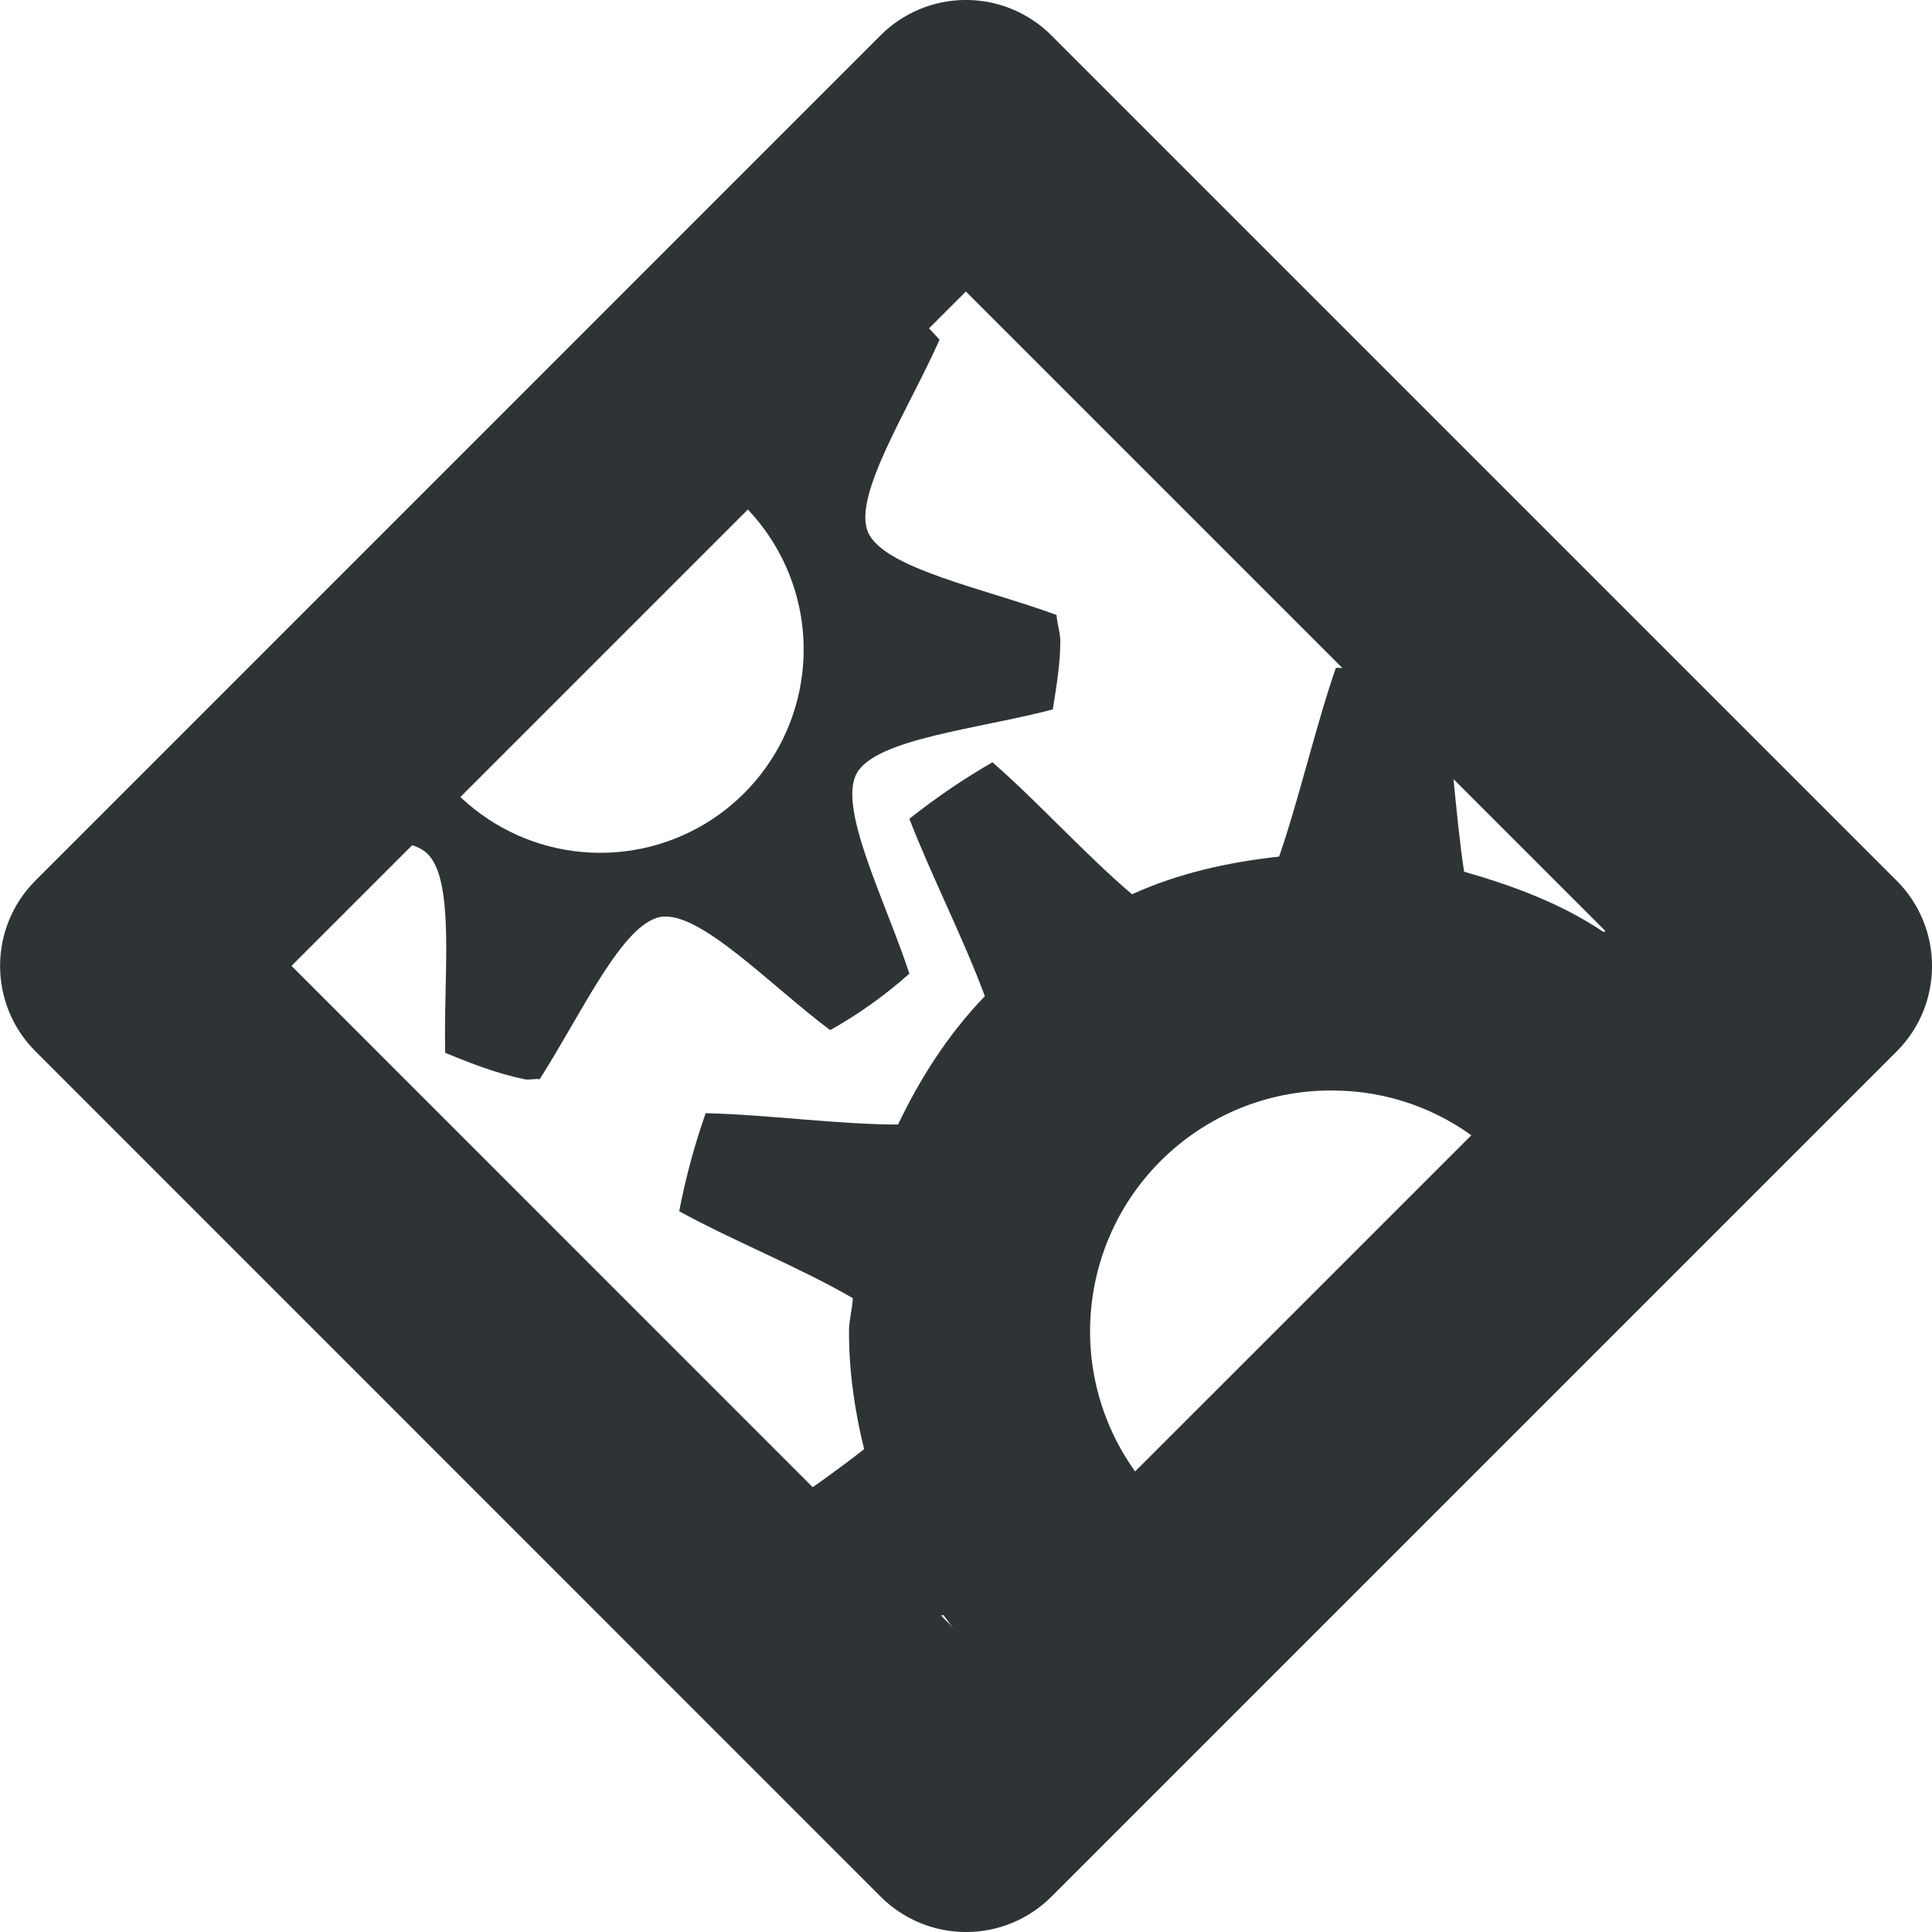
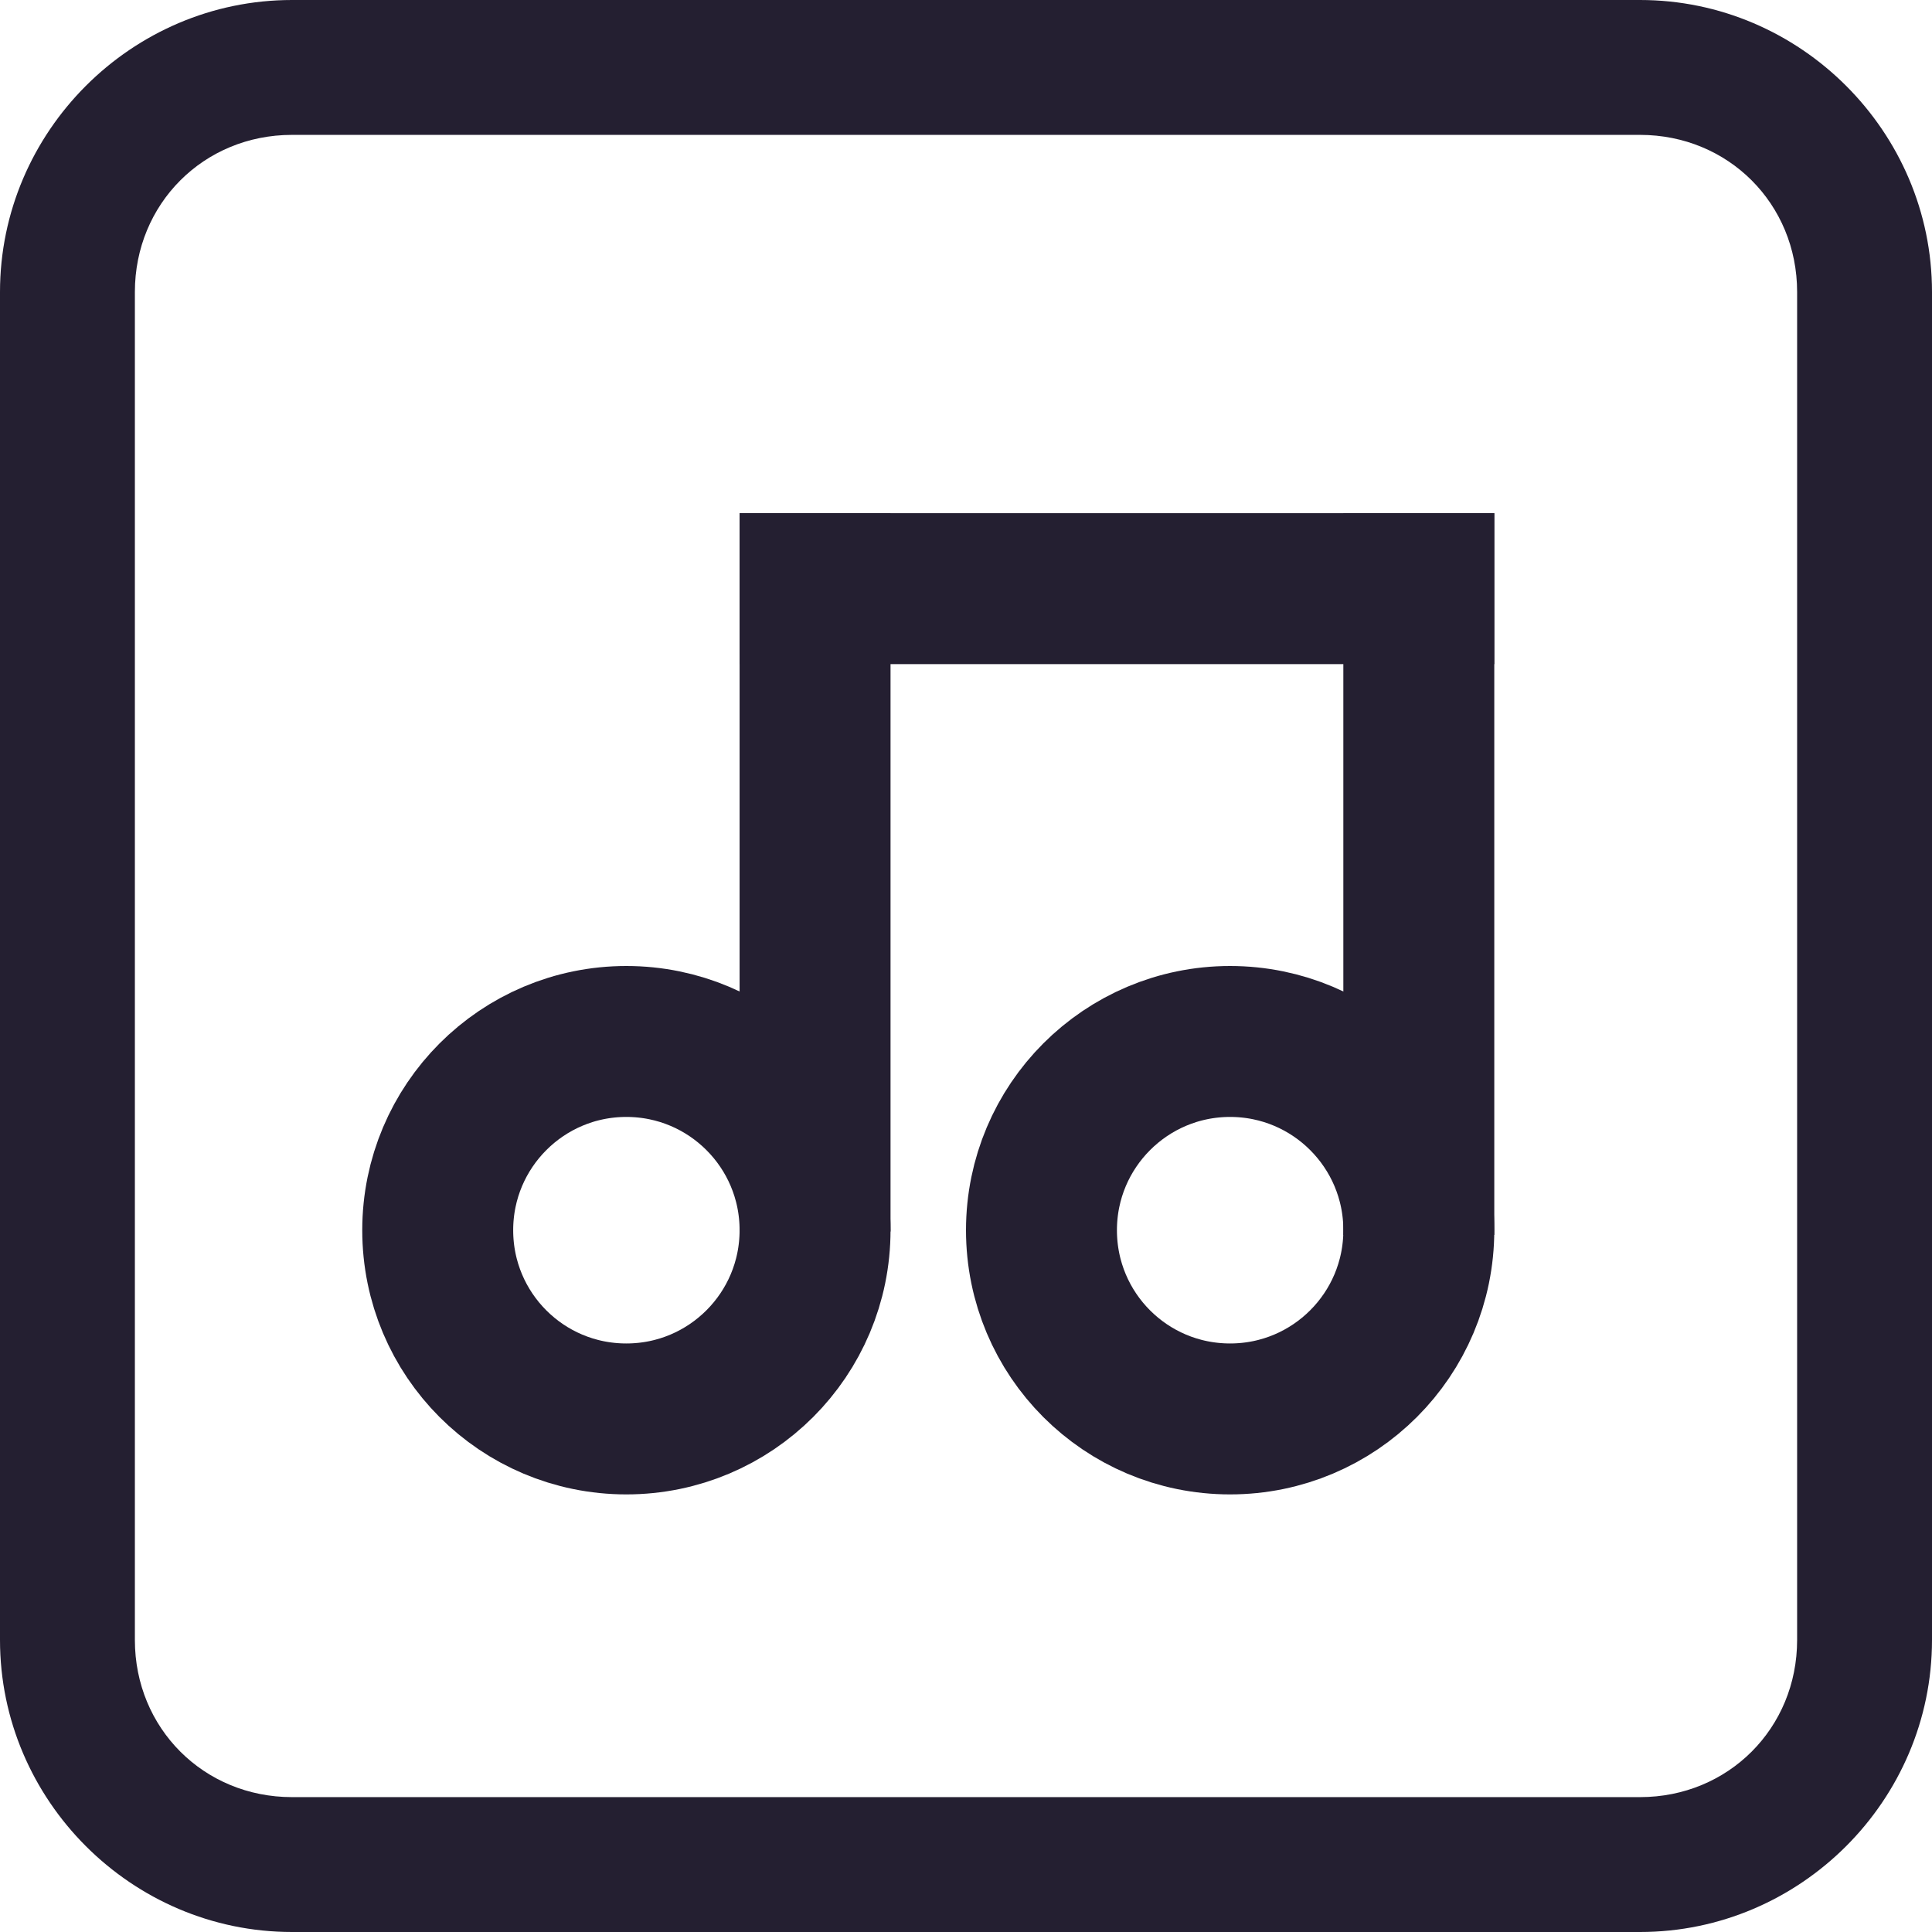
- <svg xmlns="http://www.w3.org/2000/svg" width="16" height="16">
-   <g color="#000" fill="#2e3436">
-     <path d="M7.188 2.281c-.094.056-.192.125-.29.19L5.566 3.803a1.684 1.684 0 11-2.17 2.17L2.332 7.037c.506-.069 1.017-.136 1.2.026.242.214.139 1.031.155 1.656.213.088.427.171.657.219.04.008.085-.007.125 0 .337-.525.683-1.288 1-1.344.322-.057.905.562 1.406.937a3.67 3.67 0 00.656-.468c-.195-.595-.594-1.369-.437-1.657.158-.29 1.019-.37 1.625-.531.028-.183.062-.371.062-.562 0-.075-.027-.146-.031-.22-.587-.217-1.435-.385-1.562-.687-.128-.302.34-1.021.593-1.593a3.722 3.722 0 00-.593-.532zm3.875 3.25c-.165.475-.305 1.086-.47 1.563-.43.047-.84.14-1.218.312-.38-.322-.787-.773-1.156-1.093a5.562 5.562 0 00-.688.468c.177.46.453 1.001.625 1.469-.298.309-.531.67-.719 1.063-.494 0-1.102-.084-1.593-.094a5.68 5.68 0 00-.219.812c.435.24 1.006.468 1.438.72-.006.093-.032.185-.032.28 0 .333.049.66.125.97-.382.304-.898.63-1.28.937.015.044.04.083.058.127l.613.613c.417-.1.868-.223 1.266-.303.248.343.532.626.875.875-.027.135-.068.283-.104.428.174-.063.34-.155.482-.297l1.432-1.432a1.994 1.994 0 01.533-3.918c.919 0 1.684.623 1.918 1.467l1.338-1.338c.06-.06.11-.124.156-.191-.035-.062-.06-.13-.1-.188.096-.152.205-.31.315-.47.017-.348-.1-.7-.37-.971l-.177-.176c-.28.192-.561.387-.83.555-.345-.233-.746-.383-1.156-.5-.077-.507-.107-1.132-.187-1.625a5.44 5.44 0 00-.875-.063zm-9.247.608c-.087.068-.173.138-.254.205l.014.035z" style="marker:none" overflow="visible" />
-     <path d="M8.707.293a1 1 0 00-1.415 0l-6.999 7a1 1 0 000 1.413l7 7.001a1 1 0 001.415 0l7-7a1 1 0 000-1.413zm-.708 2.121l5.587 5.587L8 13.586 2.414 7.999z" style="line-height:normal;font-variant-ligatures:normal;font-variant-position:normal;font-variant-caps:normal;font-variant-numeric:normal;font-variant-alternates:normal;font-feature-settings:normal;text-indent:0;text-align:start;text-decoration-line:none;text-decoration-style:solid;text-decoration-color:#000;text-transform:none;text-orientation:mixed;shape-padding:0;isolation:auto;mix-blend-mode:normal;marker:none" font-weight="400" font-family="sans-serif" overflow="visible" />
+ <svg xmlns="http://www.w3.org/2000/svg" height="16px" viewBox="0 0 16 16" width="16px">
+   <path d="m 6.75 10.188 c 0 0.863 -0.699 1.563 -1.563 1.563 s -1.562 -0.699 -1.562 -1.563 c 0 -0.863 0.699 -1.563 1.562 -1.563 s 1.563 0.699 1.563 1.563 z m 0 0" fill="none" stroke="#241f31" stroke-width="1.25" />
+   <path d="m 11.75 10.188 c 0 0.863 -0.699 1.563 -1.563 1.563 s -1.562 -0.699 -1.562 -1.563 c 0 -0.863 0.699 -1.563 1.562 -1.563 s 1.563 0.699 1.563 1.563 z m 0 0" fill="none" stroke="#241f31" stroke-width="1.25" />
+   <g fill="#241f31">
+     <path d="m 6.125 4.25 h 1.25 v 5.949 h -1.25 z m 0 0" />
+     <path d="m 11.125 4.25 h 1.25 v 5.977 h -1.25 z m 0 0" />
+     <path d="m 6.125 4.25 h 6.25 v 1.25 h -6.25 z m 0 0" />
+     <path d="m 2.418 0 c -1.328 0 -2.418 1.09 -2.418 2.418 v 11.164 c 0 1.328 1.09 2.418 2.418 2.418 h 11.164 c 1.328 0 2.418 -1.09 2.418 -2.418 v -11.164 c 0 -1.328 -1.09 -2.418 -2.418 -2.418 z m 0 1.117 h 11.164 c 0.73 0 1.301 0.57 1.301 1.301 v 11.164 c 0 0.73 -0.57 1.301 -1.301 1.301 h -11.164 c -0.73 0 -1.301 -0.57 -1.301 -1.301 v -11.164 c 0 -0.73 0.57 -1.301 1.301 -1.301 z m 0 0" />
  </g>
</svg>
